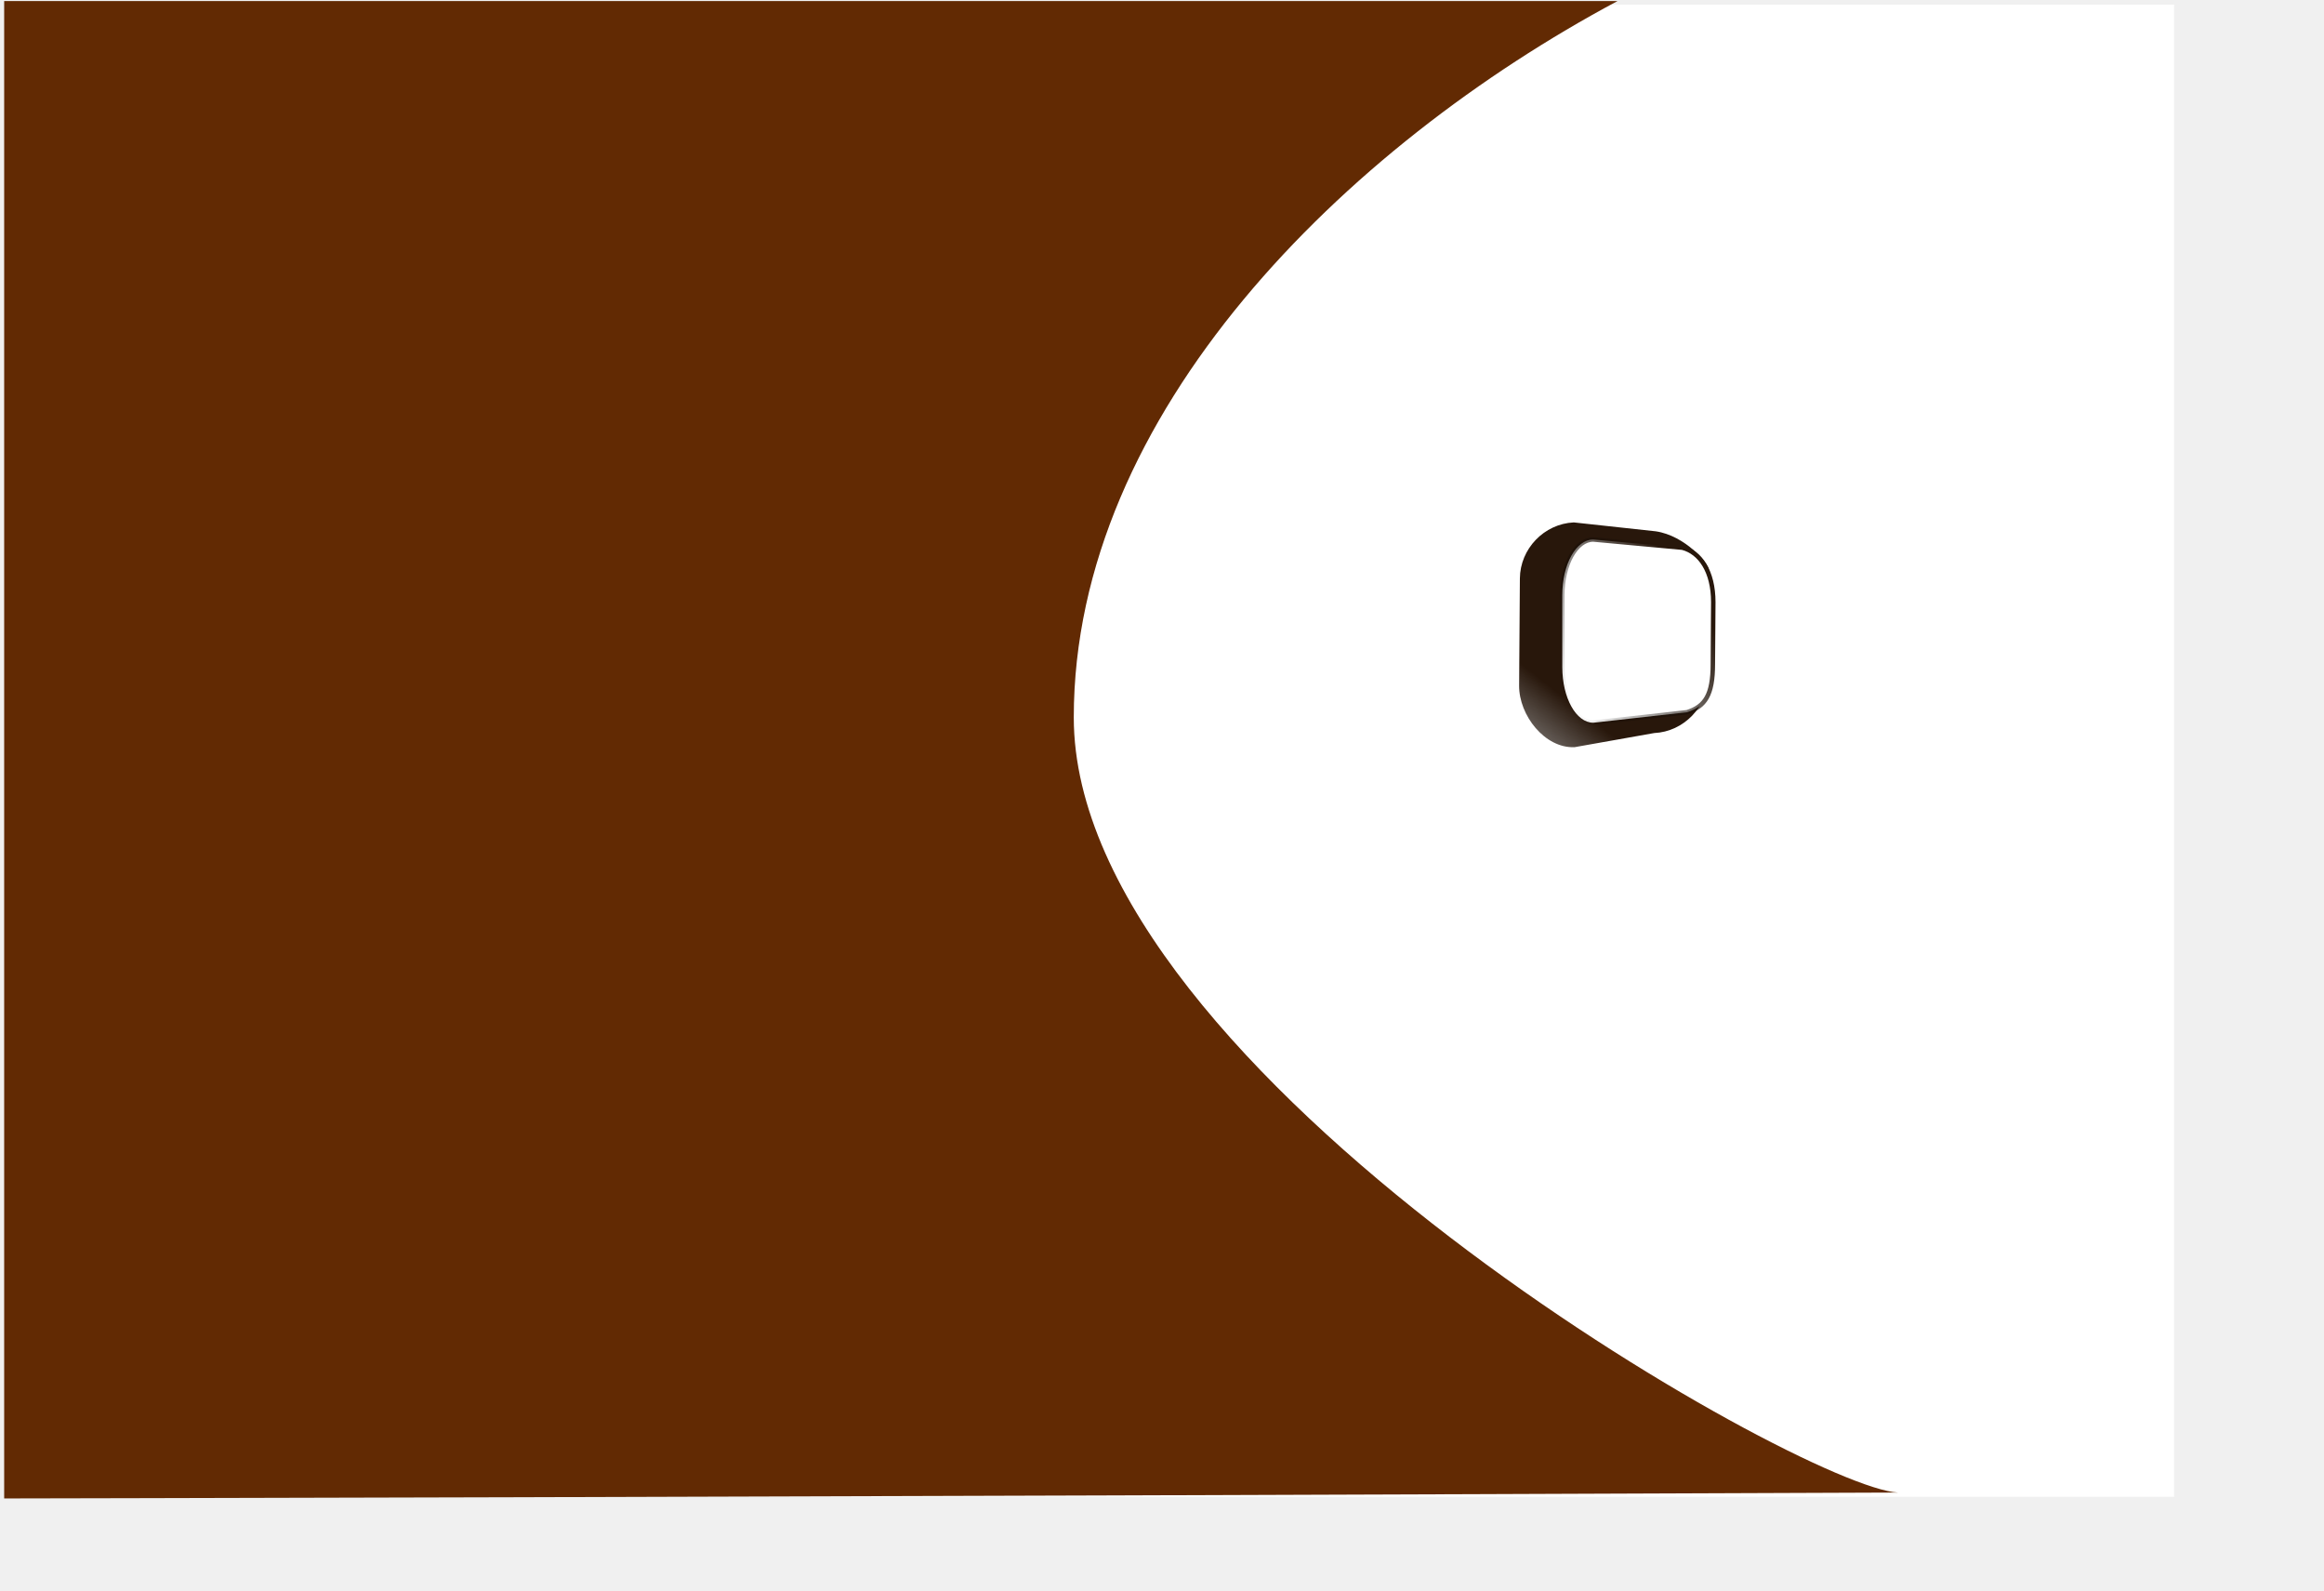
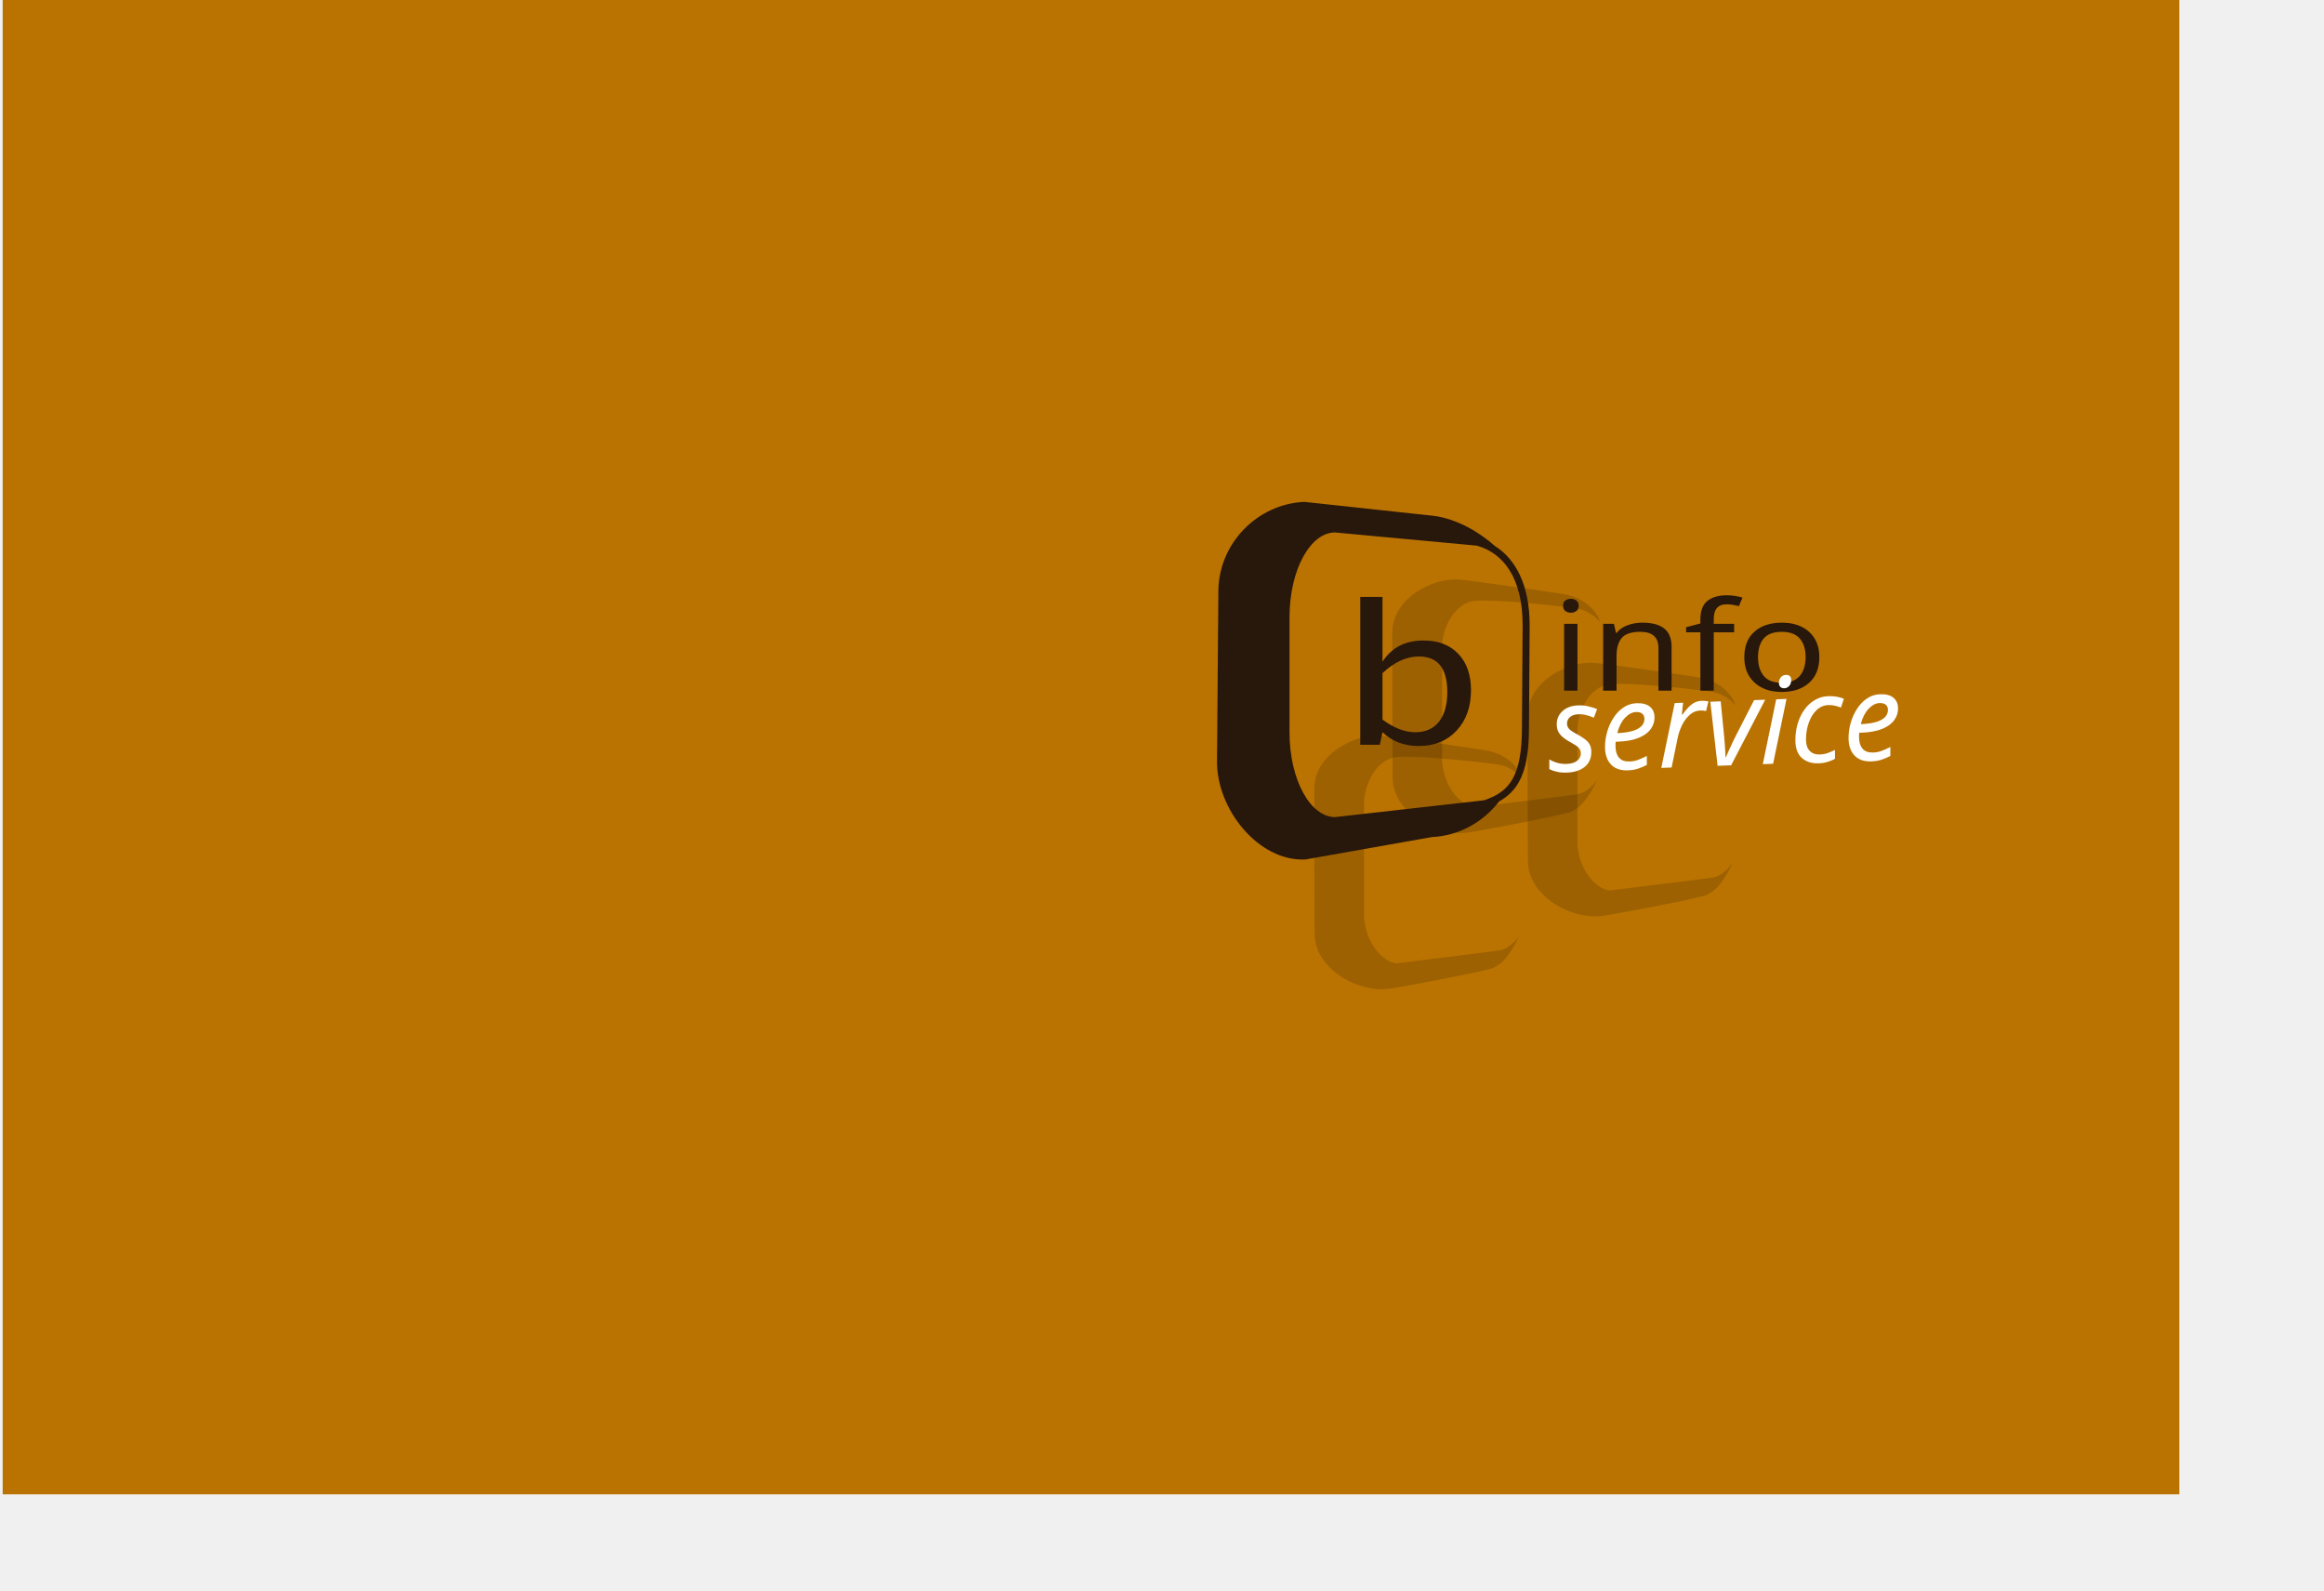
<svg xmlns="http://www.w3.org/2000/svg" xmlns:xlink="http://www.w3.org/1999/xlink" width="95mm" height="65mm" id="svg3217" version="1.0">
  <defs id="defs3219">
    <linearGradient id="linearGradient3336">
      <stop style="stop-color:#28170b;stop-opacity:1;" offset="0" id="stop3338" />
      <stop style="stop-color:#000000;stop-opacity:0;" offset="1" id="stop3340" />
    </linearGradient>
    <linearGradient id="linearGradient3805">
      <stop style="stop-color:#28170b;stop-opacity:1;" offset="0" id="stop3807" />
      <stop id="stop3323" offset="1" style="stop-color:#140b05;stop-opacity:0.498;" />
    </linearGradient>
    <linearGradient id="linearGradient3797">
      <stop style="stop-color:#000000;stop-opacity:1;" offset="0" id="stop3799" />
      <stop style="stop-color:#000000;stop-opacity:0;" offset="1" id="stop3801" />
    </linearGradient>
    <linearGradient xlink:href="#linearGradient3797" id="linearGradient3803" x1="761.571" y1="291.896" x2="360.972" y2="542.183" gradientUnits="userSpaceOnUse" />
    <linearGradient xlink:href="#linearGradient3805" id="linearGradient3811" x1="506.8" y1="615.971" x2="298.104" y2="606.472" gradientUnits="userSpaceOnUse" />
    <linearGradient xlink:href="#linearGradient3805" id="linearGradient3813" gradientUnits="userSpaceOnUse" x1="373.26" y1="509.651" x2="253.531" y2="634.544" gradientTransform="matrix(0.9999492,0,-1.5449395e-8,1.137935,-171.3738,-118.1075)" />
    <linearGradient xlink:href="#linearGradient3797" id="linearGradient3823" gradientUnits="userSpaceOnUse" x1="761.571" y1="291.896" x2="360.972" y2="542.183" gradientTransform="translate(-193.2525,-26.05359)" />
    <linearGradient xlink:href="#linearGradient3805" id="linearGradient3833" gradientUnits="userSpaceOnUse" gradientTransform="matrix(0.9999492,0,-1.5449395e-8,1.137935,-171.3738,-118.1075)" x1="373.26" y1="509.651" x2="253.531" y2="634.544" />
    <linearGradient xlink:href="#linearGradient3797" id="linearGradient3835" gradientUnits="userSpaceOnUse" gradientTransform="translate(-193.2525,-26.05359)" x1="761.571" y1="291.896" x2="360.972" y2="542.183" />
    <linearGradient xlink:href="#linearGradient3797" id="linearGradient3858" gradientUnits="userSpaceOnUse" gradientTransform="matrix(0.4596461,0,0,0.4596461,-180.1266,188.5011)" x1="761.571" y1="291.896" x2="360.972" y2="542.183" />
    <linearGradient xlink:href="#linearGradient3805" id="linearGradient3861" gradientUnits="userSpaceOnUse" gradientTransform="matrix(0.4596227,0,0,0.5230474,-165.8904,145.0493)" x1="373.26" y1="509.651" x2="253.531" y2="634.544" />
    <linearGradient xlink:href="#linearGradient3805" id="linearGradient3293" gradientUnits="userSpaceOnUse" gradientTransform="matrix(0.4596227,0,0,0.5230474,-165.8904,145.0493)" x1="373.26" y1="509.651" x2="253.531" y2="634.544" />
    <linearGradient xlink:href="#linearGradient3797" id="linearGradient3295" gradientUnits="userSpaceOnUse" gradientTransform="matrix(0.4596461,0,0,0.4596461,-180.1266,188.5011)" x1="761.571" y1="291.896" x2="360.972" y2="542.183" />
    <linearGradient xlink:href="#linearGradient3797" id="linearGradient3302" gradientUnits="userSpaceOnUse" gradientTransform="matrix(0.4596461,0,0,0.4596461,-127.4338,-58.70568)" x1="761.571" y1="291.896" x2="360.972" y2="542.183" />
-     <linearGradient xlink:href="#linearGradient3805" id="linearGradient3333" gradientUnits="userSpaceOnUse" gradientTransform="matrix(0.1825418,-0.00838995,-0.00225167,0.3202898,173.2406,-222.6051)" x1="440.567" y1="592.368" x2="384.678" y2="710.838" />
-     <linearGradient xlink:href="#linearGradient3336" id="linearGradient3335" gradientUnits="userSpaceOnUse" gradientTransform="matrix(0.6306817,0,0,0.6306817,160.257,-48.41875)" x1="258.106" y1="-51.026" x2="142.748" y2="22.634" />
  </defs>
  <g id="layer1" transform="translate(0,38.97637)">
-     <rect style="opacity:1;fill:#ffffff;fill-opacity:1;stroke:none;stroke-width:13.2;stroke-linecap:round;stroke-linejoin:round;stroke-miterlimit:4;stroke-dasharray:none;stroke-dashoffset:0;stroke-opacity:1" id="rect2434" width="335.175" height="230.473" x="0.719" y="-38.262" />
-     <path style="opacity:1;fill:#622a03;fill-opacity:1;stroke:none;stroke-width:13.2;stroke-linecap:round;stroke-linejoin:round;stroke-miterlimit:4;stroke-dasharray:none;stroke-dashoffset:0;stroke-opacity:1" d="m 0.644,-38.813 0,231.279 c 0,0 112.767,-0.195 292.594,-0.911 -14.79,-0.716 -127.341,-64.529 -127.341,-119.724 0,-46.99 41.859,-88.137 84.008,-110.645 z" id="rect2484" />
-     <flowRoot transform="matrix(1.00732,0,0,1.00732,-38.88751,-521.7386)" style="font-style:normal;font-variant:normal;font-weight:normal;font-stretch:normal;font-size:12px;line-height:125%;font-family:AppleGothic;-inkscape-font-specification:AppleGothic;text-align:start;writing-mode:lr-tb;text-anchor:start;fill:#ffffff;fill-opacity:1;stroke:none;stroke-width:1px;stroke-linecap:butt;stroke-linejoin:miter;stroke-opacity:1" id="flowRoot2505" xml:space="preserve">
+     <rect style="opacity:1;fill:#ba7301;fill-opacity:1;stroke:none;stroke-width:13.2;stroke-linecap:round;stroke-linejoin:round;stroke-miterlimit:4;stroke-dasharray:none;stroke-dashoffset:0;stroke-opacity:1" id="rect2434" width="336.288" height="231.296" x="0.414" y="-39.466" />
+     <flowRoot style="font-style:normal;font-variant:normal;font-weight:normal;font-stretch:normal;font-size:12.088px;line-height:125%;font-family:AppleGothic;-inkscape-font-specification:AppleGothic;text-align:start;writing-mode:lr-tb;text-anchor:start;fill:#28170b;fill-opacity:1;stroke:none;stroke-width:1px;stroke-linecap:butt;stroke-linejoin:miter;stroke-opacity:1" id="flowRoot2505" xml:space="preserve" transform="translate(-4,12)">
      <flowRegion id="flowRegion2507">
-         <rect y="577.422" x="69.77" height="137.602" width="730.646" id="rect2509" style="font-style:normal;font-variant:normal;font-weight:normal;font-stretch:normal;font-size:12px;line-height:125%;font-family:AppleGothic;-inkscape-font-specification:AppleGothic;text-align:start;writing-mode:lr-tb;text-anchor:start;fill:#ffffff" />
+         <rect y="60.049" x="31.032" height="138.609" width="735.994" id="rect2509" style="font-style:normal;font-variant:normal;font-weight:normal;font-stretch:normal;font-size:12.088px;line-height:125%;font-family:AppleGothic;-inkscape-font-specification:AppleGothic;text-align:start;writing-mode:lr-tb;text-anchor:start;fill:#28170b;fill-opacity:1" />
      </flowRegion>
-       <flowPara id="flowPara2513">www.b-info.com</flowPara>
-       <flowPara id="flowPara2515">b-info@gmail.com</flowPara>
-       <flowPara id="flowPara2517">06.61.58.36.93</flowPara>
-       <flowPara id="flowPara2519">04.90.87.76.62</flowPara>
-       <flowPara id="flowPara2521">24 boulevard Jean Rey</flowPara>
-       <flowPara id="flowPara2523">30133 Les Angles</flowPara>
+       <flowPara id="flowPara4130">04.90.87.76.62</flowPara>
+       <flowPara id="flowPara4132">06.61.58.36.93</flowPara>
+       <flowPara id="flowPara4134">contact@binfoservice.fr</flowPara>
+       <flowPara id="flowPara4136">www.binfoservice.fr</flowPara>
+       <flowPara id="flowPara4138">24 boulevard Jean Rey</flowPara>
+       <flowPara id="flowPara4140">30133 Les Angles</flowPara>
    </flowRoot>
-     <g id="g4268" transform="translate(0,5.197971)">
-       <flowRoot xml:space="preserve" id="flowRoot3356" style="font-style:normal;font-weight:normal;font-size:12px;font-family:'Bitstream Vera Sans';fill:#28170b;fill-opacity:1;stroke:none;stroke-width:1px;stroke-linecap:butt;stroke-linejoin:miter;stroke-opacity:1" transform="matrix(2.914386,0,0,2.914386,-839.3806,-714.663)">
-         <flowRegion id="flowRegion3358">
-           <rect style="fill:#28170b" id="rect3360" width="641.495" height="242.256" x="358.54" y="269.272" />
-         </flowRegion>
-         <flowPara id="flowPara3362">b-info</flowPara>
-       </flowRoot>
-       <g transform="matrix(0.2907343,0,0,0.2907343,170.7316,76.1083)" id="g3325">
-         <path id="path2527" d="m 249.085,-136.187 43.519,4.722 c 15.76,2.301 28.142,17.203 28.247,20.447 l -0.4,56.953 c -0.111,15.776 -12.888,29.06 -28.648,29.784 l -42.296,7.501 c -15.76,0.724 -29.58,-16.893 -29.469,-32.669 l 0.4,-56.953 c 0.111,-15.776 12.888,-29.06 28.648,-29.784 z" style="fill:url(#linearGradient3333);fill-opacity:1;stroke:none;stroke-width:0.316;stroke-linecap:butt;stroke-linejoin:miter;stroke-miterlimit:4;stroke-dashoffset:0;stroke-opacity:1" />
-         <path id="path2529" d="m 259.436,-127.111 47.323,4.35 c 9.459,2.464 16.454,12.576 16.454,28.956 l -0.235,32.89 c 0,16.38 -4.081,22.49 -13.711,25.57 l -49.831,5.577 c -9.116,0 -16.454,-13.187 -16.454,-29.566 l 0,-38.21 c 0,-16.38 7.339,-29.566 16.454,-29.566 z" style="fill:#ffffff;fill-opacity:1;stroke:url(#linearGradient3335);stroke-width:2.371;stroke-linecap:round;stroke-linejoin:round;stroke-miterlimit:4;stroke-dasharray:none;stroke-dashoffset:0;stroke-opacity:1" />
-         <flowRoot transform="matrix(0.5212021,0,0,0.7951965,193.6233,-21.2633)" style="font-style:normal;font-variant:normal;font-weight:normal;font-stretch:normal;font-size:72px;line-height:100%;font-family:'Bitstream Vera Sans';-inkscape-font-specification:'Bitstream Vera Sans';text-align:start;writing-mode:lr-tb;text-anchor:start;fill:#28170b;fill-opacity:1;stroke:none;stroke-width:1px;stroke-linecap:butt;stroke-linejoin:miter;stroke-opacity:1" id="flowRoot2531" xml:space="preserve">
-           <flowRegion id="flowRegion2533">
-             <rect style="font-style:normal;font-variant:normal;font-weight:normal;font-stretch:normal;font-size:72px;line-height:100%;font-family:'Bitstream Vera Sans';-inkscape-font-specification:'Bitstream Vera Sans';text-align:start;writing-mode:lr-tb;text-anchor:start;fill:#28170b" y="-100.896" x="153.106" height="100.779" width="87.212" id="rect2535" />
-           </flowRegion>
-           <flowPara id="flowPara2537">b</flowPara>
-         </flowRoot>
-       </g>
-     </g>
-     <flowRoot xml:space="preserve" id="flowRoot3337" style="font-style:normal;font-variant:normal;font-weight:bold;font-stretch:normal;font-size:14px;line-height:100%;font-family:AppleGothic;-inkscape-font-specification:'AppleGothic Bold';text-align:start;writing-mode:lr-tb;text-anchor:start;fill:#ffffff;fill-opacity:1;stroke:none;stroke-width:1px;stroke-linecap:butt;stroke-linejoin:miter;stroke-opacity:1" transform="translate(14.17736,-40.05327)">
+     <flowRoot xml:space="preserve" id="flowRoot3337" style="font-style:normal;font-variant:normal;font-weight:bold;font-stretch:normal;font-size:18px;line-height:100%;font-family:AppleGothic;-inkscape-font-specification:'AppleGothic Bold';text-align:start;writing-mode:lr-tb;text-anchor:start;fill:#ffffff;fill-opacity:1;stroke:none;stroke-width:1px;stroke-linecap:butt;stroke-linejoin:miter;stroke-opacity:1" transform="translate(9.816051,-49.91384)">
      <flowRegion id="flowRegion3339">
-         <rect id="rect3341" width="120.472" height="16.819" x="17.21" y="43.877" style="font-style:normal;font-variant:normal;font-weight:bold;font-stretch:normal;font-size:14px;line-height:100%;font-family:AppleGothic;-inkscape-font-specification:'AppleGothic Bold';text-align:start;writing-mode:lr-tb;text-anchor:start;fill:#ffffff" />
+         <rect id="rect3341" width="156.849" height="17.993" x="17.21" y="43.877" style="font-style:normal;font-variant:normal;font-weight:bold;font-stretch:normal;font-size:18px;line-height:100%;font-family:AppleGothic;-inkscape-font-specification:'AppleGothic Bold';text-align:start;writing-mode:lr-tb;text-anchor:start;fill:#ffffff;fill-opacity:1" />
      </flowRegion>
      <flowPara id="flowPara3343">Bruno Boissonnet</flowPara>
    </flowRoot>
+     <g id="g3468" transform="translate(4,14.27445)">
+       <path id="path3455" d="m 243.239,42.864 c 0,0 -1.255,-1.654 -3.489,-2.101 -1.286,-0.257 -14.574,-1.779 -16.695,-1.051 -3.143,1.078 -4.2,4.996 -4.243,6.667 l 0,18.123 c 0.545,4.97 3.745,6.898 5.031,6.91 -0.061,0 15.659,-1.912 16.001,-2 1.879,-0.485 2.97,-2.303 2.97,-2.303 0,0 -1.287,2.977 -2.909,4.303 -1.394,1.03 -1.697,0.849 -2.303,1.03 -1.519,0.456 -14.053,2.876 -15.456,2.97 -5.031,0.303 -10.849,-3.484 -10.981,-8.348 -0.061,-2.485 -0.065,-22.534 -0.065,-22.534 0,-5.529 6.386,-8.526 10.185,-8.273 1.929,0.129 14.633,1.968 16.348,2.268 4.085,0.715 5.363,3.672 5.363,3.672 l 0.242,0.667 z" style="fill:#000000;fill-opacity:0.153;fill-rule:evenodd;stroke:none;stroke-width:1px;stroke-linecap:butt;stroke-linejoin:round;stroke-opacity:1" />
+       <path id="path3457" d="m 264.141,55.727 c 0,0 -1.255,-1.654 -3.489,-2.101 -1.286,-0.257 -14.574,-1.779 -16.695,-1.051 -3.143,1.078 -4.2,4.996 -4.243,6.667 l 0,18.123 c 0.545,4.97 3.745,6.898 5.031,6.91 -0.061,0 15.659,-1.912 16.001,-2 1.879,-0.485 2.97,-2.303 2.97,-2.303 0,0 -1.287,2.977 -2.909,4.303 -1.394,1.03 -1.697,0.849 -2.303,1.03 -1.519,0.456 -14.053,2.876 -15.456,2.97 -5.031,0.303 -10.849,-3.484 -10.981,-8.348 -0.061,-2.485 -0.065,-22.534 -0.065,-22.534 0,-5.529 6.386,-8.526 10.185,-8.273 1.929,0.129 14.633,1.968 16.348,2.268 4.085,0.715 5.363,3.672 5.363,3.672 l 0.242,0.667 z" style="fill:#000000;fill-opacity:0.153;fill-rule:evenodd;stroke:none;stroke-width:1px;stroke-linecap:butt;stroke-linejoin:round;stroke-opacity:1" />
+       <path id="path3459" d="m 231.181,66.982 c 0,0 -1.255,-1.654 -3.489,-2.101 -1.286,-0.257 -14.574,-1.779 -16.695,-1.051 -3.143,1.078 -4.2,4.996 -4.243,6.667 l 0,18.123 c 0.545,4.97 3.745,6.898 5.031,6.91 -0.061,0 15.659,-1.912 16.001,-2 1.879,-0.485 2.97,-2.303 2.97,-2.303 0,0 -1.287,2.977 -2.909,4.303 -1.394,1.03 -1.697,0.849 -2.303,1.03 -1.519,0.456 -14.053,2.876 -15.456,2.97 -5.031,0.303 -10.849,-3.484 -10.981,-8.348 -0.061,-2.485 -0.065,-22.534 -0.065,-22.534 0,-5.529 6.386,-8.526 10.185,-8.273 1.929,0.129 14.633,1.968 16.348,2.268 4.085,0.715 5.363,3.672 5.363,3.672 l 0.242,0.667 z" style="fill:#000000;fill-opacity:0.153;fill-rule:evenodd;stroke:none;stroke-width:1px;stroke-linecap:butt;stroke-linejoin:round;stroke-opacity:1" />
+       <text transform="scale(1.102086,0.9073698)" id="text3461" y="58.879" x="213.84" style="font-style:normal;font-variant:normal;font-weight:bold;font-stretch:normal;font-size:32.407px;line-height:125%;font-family:'Trebuchet MS';-inkscape-font-specification:'Trebuchet MS';text-align:start;writing-mode:lr-tb;text-anchor:start;fill:#28170b;fill-opacity:1;stroke:none;stroke-width:1px;stroke-linecap:butt;stroke-linejoin:miter;stroke-opacity:1" xml:space="preserve">
+         <tspan style="font-style:normal;font-variant:normal;font-weight:normal;font-stretch:normal;font-size:21.223px;font-family:'Lucida Sans Unicode';-inkscape-font-specification:'Lucida Sans Unicode';fill:#28170b;fill-opacity:1" y="58.879" x="213.84" id="tspan3463">info</tspan>
+       </text>
+       <path style="font-style:normal;font-variant:normal;font-weight:bold;font-stretch:normal;font-size:81.367px;line-height:125%;font-family:'Trebuchet MS';-inkscape-font-specification:'Trebuchet MS';text-align:start;writing-mode:lr-tb;text-anchor:start;fill:#28170b;fill-opacity:1;stroke:none;stroke-width:1px;stroke-linecap:butt;stroke-linejoin:miter;stroke-opacity:1" d="m 206.159,61.786 0,-22.844 3.436,0 0,10.008 c 1.407,-2.182 3.517,-3.274 6.33,-3.274 2.279,2.1e-5 4.069,0.684 5.371,2.053 1.314,1.369 1.971,3.24 1.971,5.614 0,2.584 -0.744,4.671 -2.232,6.26 -1.477,1.579 -3.424,2.369 -5.842,2.369 -2.244,0 -4.11,-0.708 -5.598,-2.125 l -0.419,1.938 -3.017,0 m 3.436,-3.891 c 1.767,1.302 3.453,1.953 5.057,1.953 1.581,0 2.802,-0.541 3.662,-1.622 0.86,-1.091 1.29,-2.623 1.291,-4.595 -2e-5,-3.657 -1.465,-5.485 -4.395,-5.485 -1.918,2.1e-5 -3.79,0.857 -5.615,2.57 l 0,7.179" id="path3465" />
+       <text transform="matrix(0.9888,-0.03643632,0,1.011327,0,0)" id="text3467" y="73.83" x="237.942" style="font-style:italic;font-variant:normal;font-weight:normal;font-stretch:normal;font-size:18.337px;line-height:125%;font-family:'Apple LiGothic';-inkscape-font-specification:'Apple LiGothic Italic';text-align:start;writing-mode:lr-tb;text-anchor:start;fill:#ffffff;fill-opacity:1;stroke:none;stroke-width:1px;stroke-linecap:butt;stroke-linejoin:miter;stroke-opacity:1" xml:space="preserve">
+         <tspan id="tspan3469" x="237.942" y="73.83">service</tspan>
+       </text>
+       <path id="path3471" d="m 197.503,24.266 c -7.293,0.335 -13.214,6.455 -13.266,13.756 l -0.21,26.356 c -0.051,7.301 6.358,15.456 13.651,15.121 l 19.566,-3.465 c 4.199,-0.193 7.93,-2.337 10.361,-5.495 1.279,-0.715 2.31,-1.666 3.045,-2.975 1.103,-1.964 1.575,-4.635 1.575,-8.47 l 0.105,-15.786 c 0,-6.152 -2.151,-10.204 -5.355,-12.216 -2.354,-2.077 -5.64,-4.114 -9.346,-4.655 L 197.503,24.266 Z m 4.725,4.725 0.035,0 21.841,2.03 0.035,0 c 4.074,1.114 7.105,4.926 7.105,12.286 l -0.105,15.786 c 0,3.745 -0.479,6.244 -1.435,7.945 -0.938,1.671 -2.361,2.64 -4.445,3.325 l -0.035,0 -22.961,2.59 c -0.011,0 -0.024,8.4e-5 -0.035,0 -1.833,-0.016 -3.555,-1.355 -4.865,-3.71 -1.318,-2.369 -2.135,-5.707 -2.135,-9.416 l 0,-17.711 c 0,-3.708 0.817,-7.046 2.135,-9.416 1.311,-2.355 3.033,-3.695 4.865,-3.71 z" style="fill:#28170b;fill-opacity:1;stroke:none;stroke-width:0.316;stroke-linecap:butt;stroke-linejoin:miter;stroke-miterlimit:4;stroke-dashoffset:0;stroke-opacity:1" />
+     </g>
+     <flowRoot xml:space="preserve" id="flowRoot3476" style="font-style:italic;font-variant:normal;font-weight:normal;font-stretch:normal;font-size:19.933px;line-height:125%;font-family:Georgia;-inkscape-font-specification:'Georgia Italic';text-align:start;writing-mode:lr-tb;text-anchor:start;fill:#28170b;fill-opacity:1;stroke:none;stroke-width:1px;stroke-linecap:butt;stroke-linejoin:miter;stroke-opacity:1" transform="matrix(0.5082816,0,0,0.5082816,-49.23414,-16.01902)">
+       <flowRegion id="flowRegion3478">
+         <rect style="font-style:italic;font-variant:normal;font-weight:normal;font-stretch:normal;font-size:19.933px;line-height:125%;font-family:Georgia;-inkscape-font-specification:'Georgia Italic';text-align:start;writing-mode:lr-tb;text-anchor:start;fill:#28170b;fill-opacity:1" id="rect3480" width="281.413" height="35.229" x="152.567" y="52.238" />
+       </flowRegion>
+       <flowPara id="flowPara3482">Votre informaticien à domicile</flowPara>
+     </flowRoot>
  </g>
</svg>
